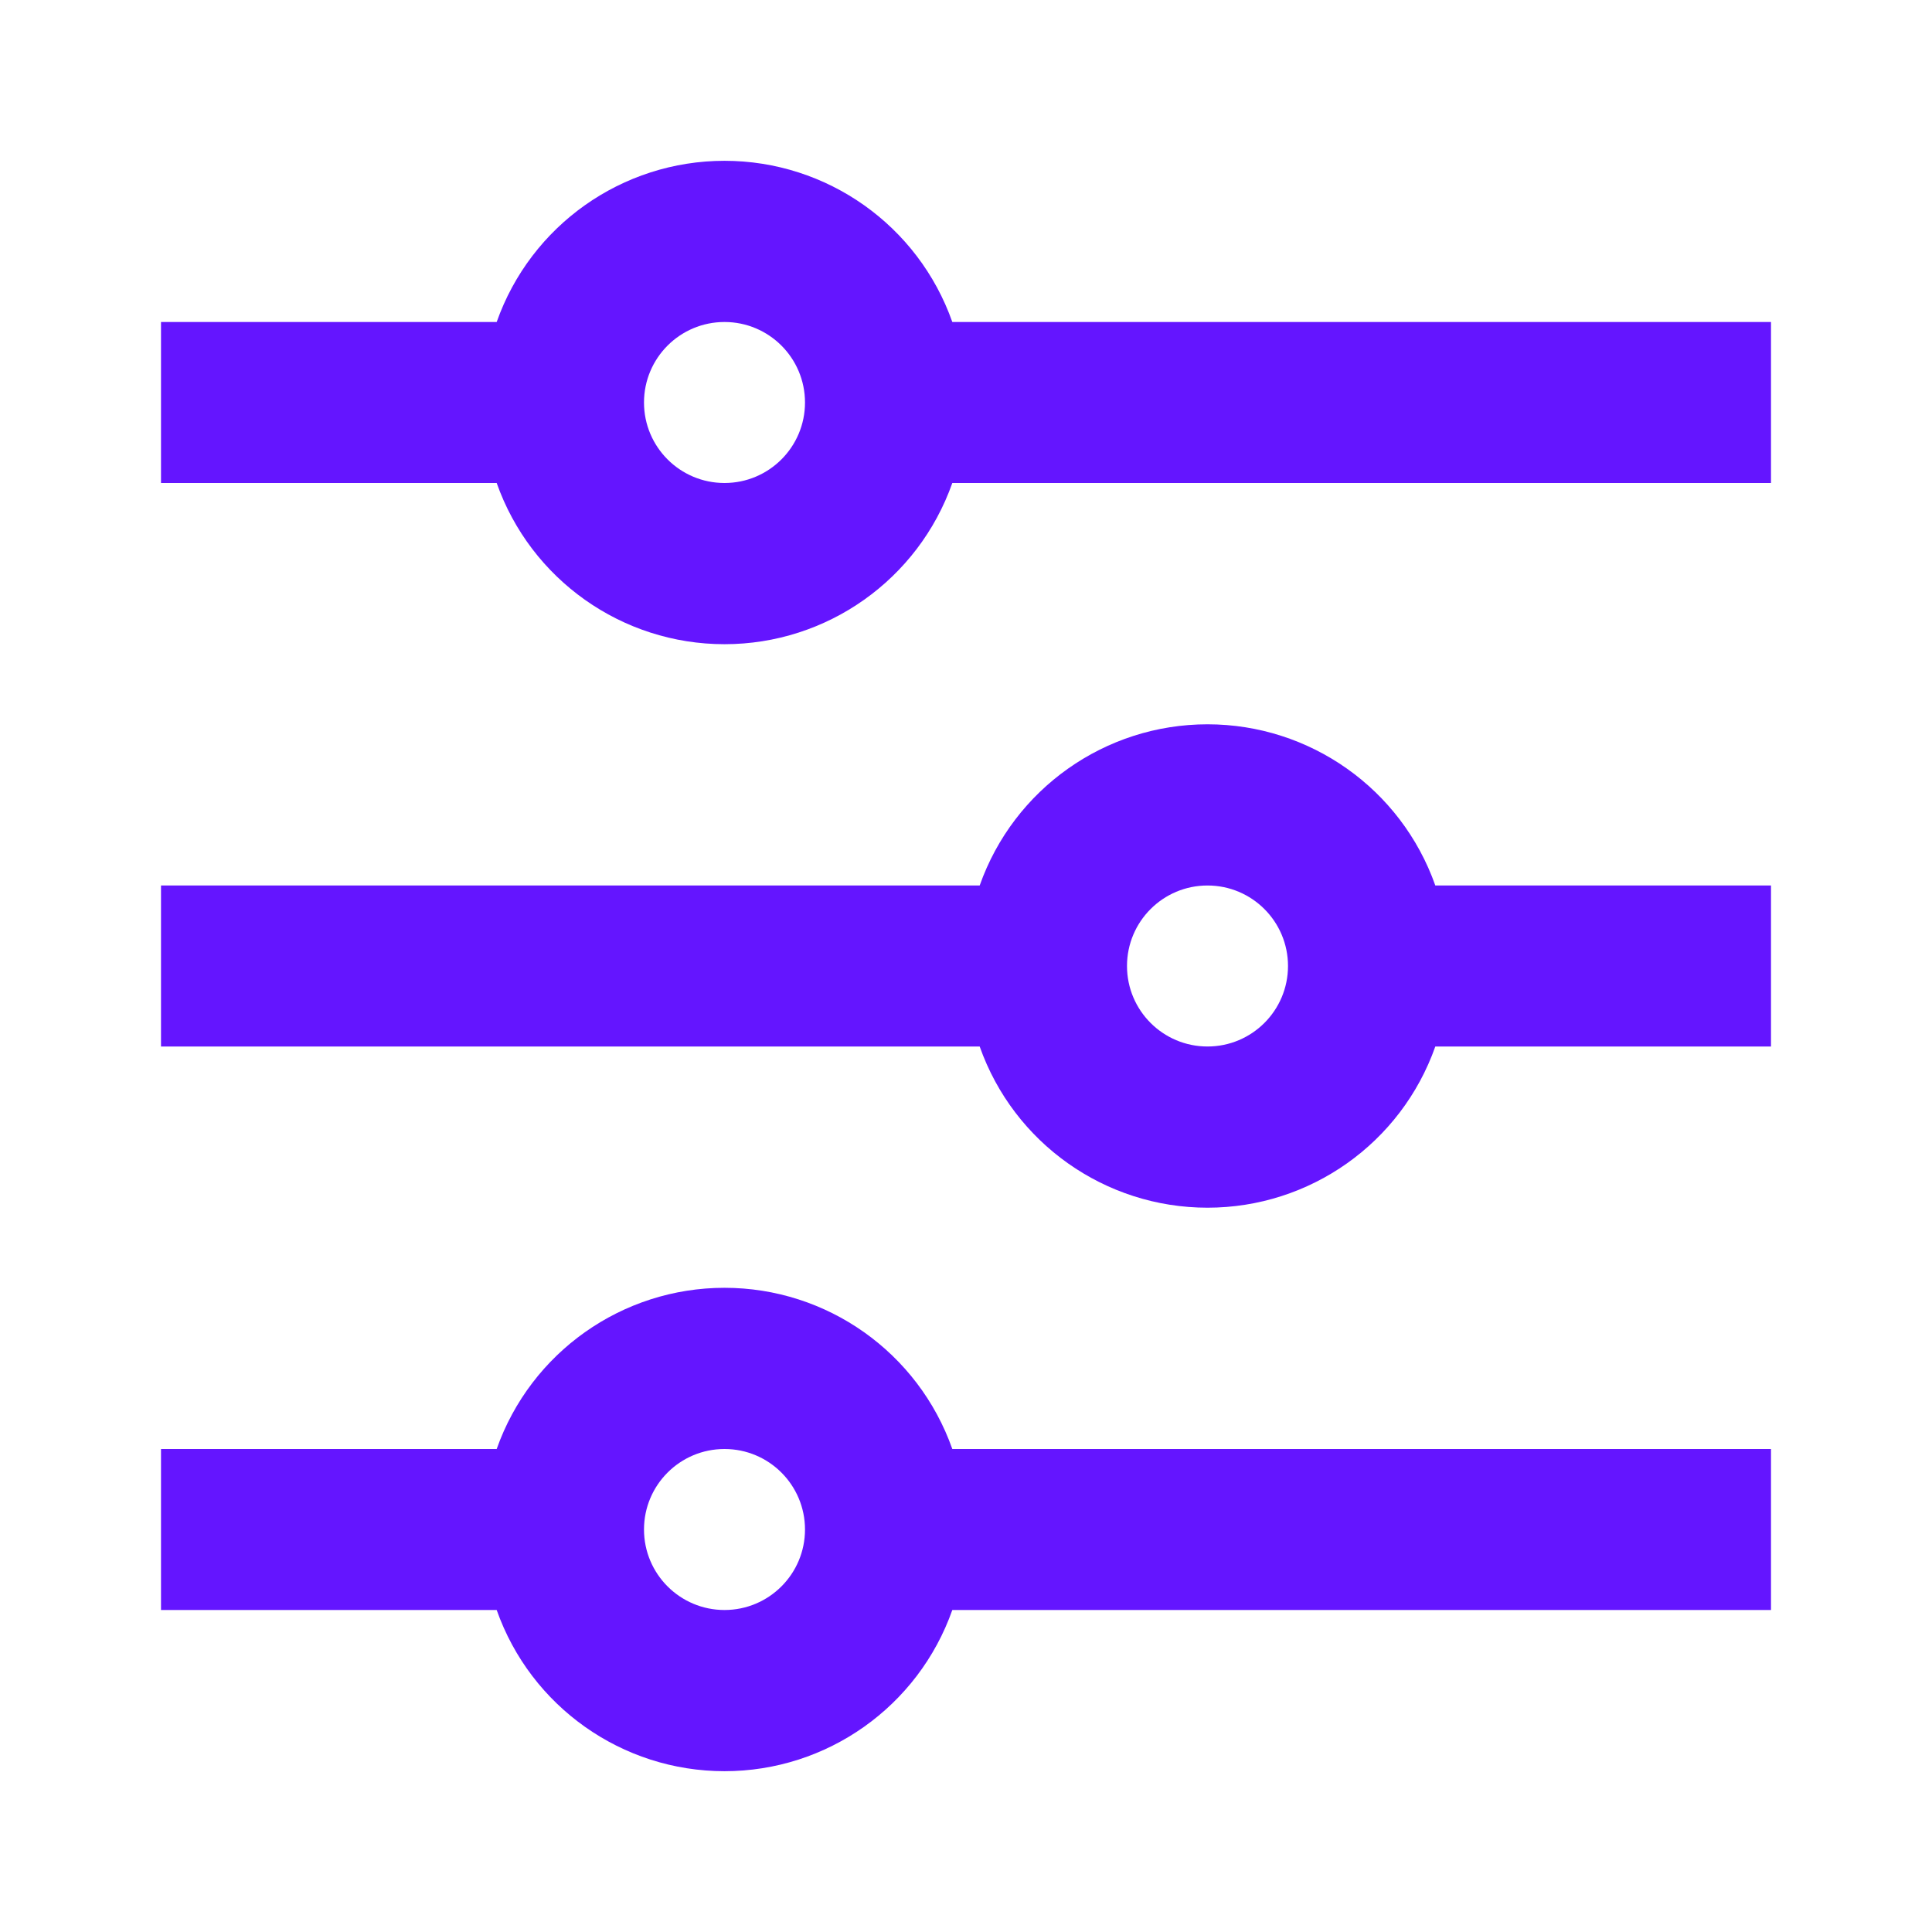
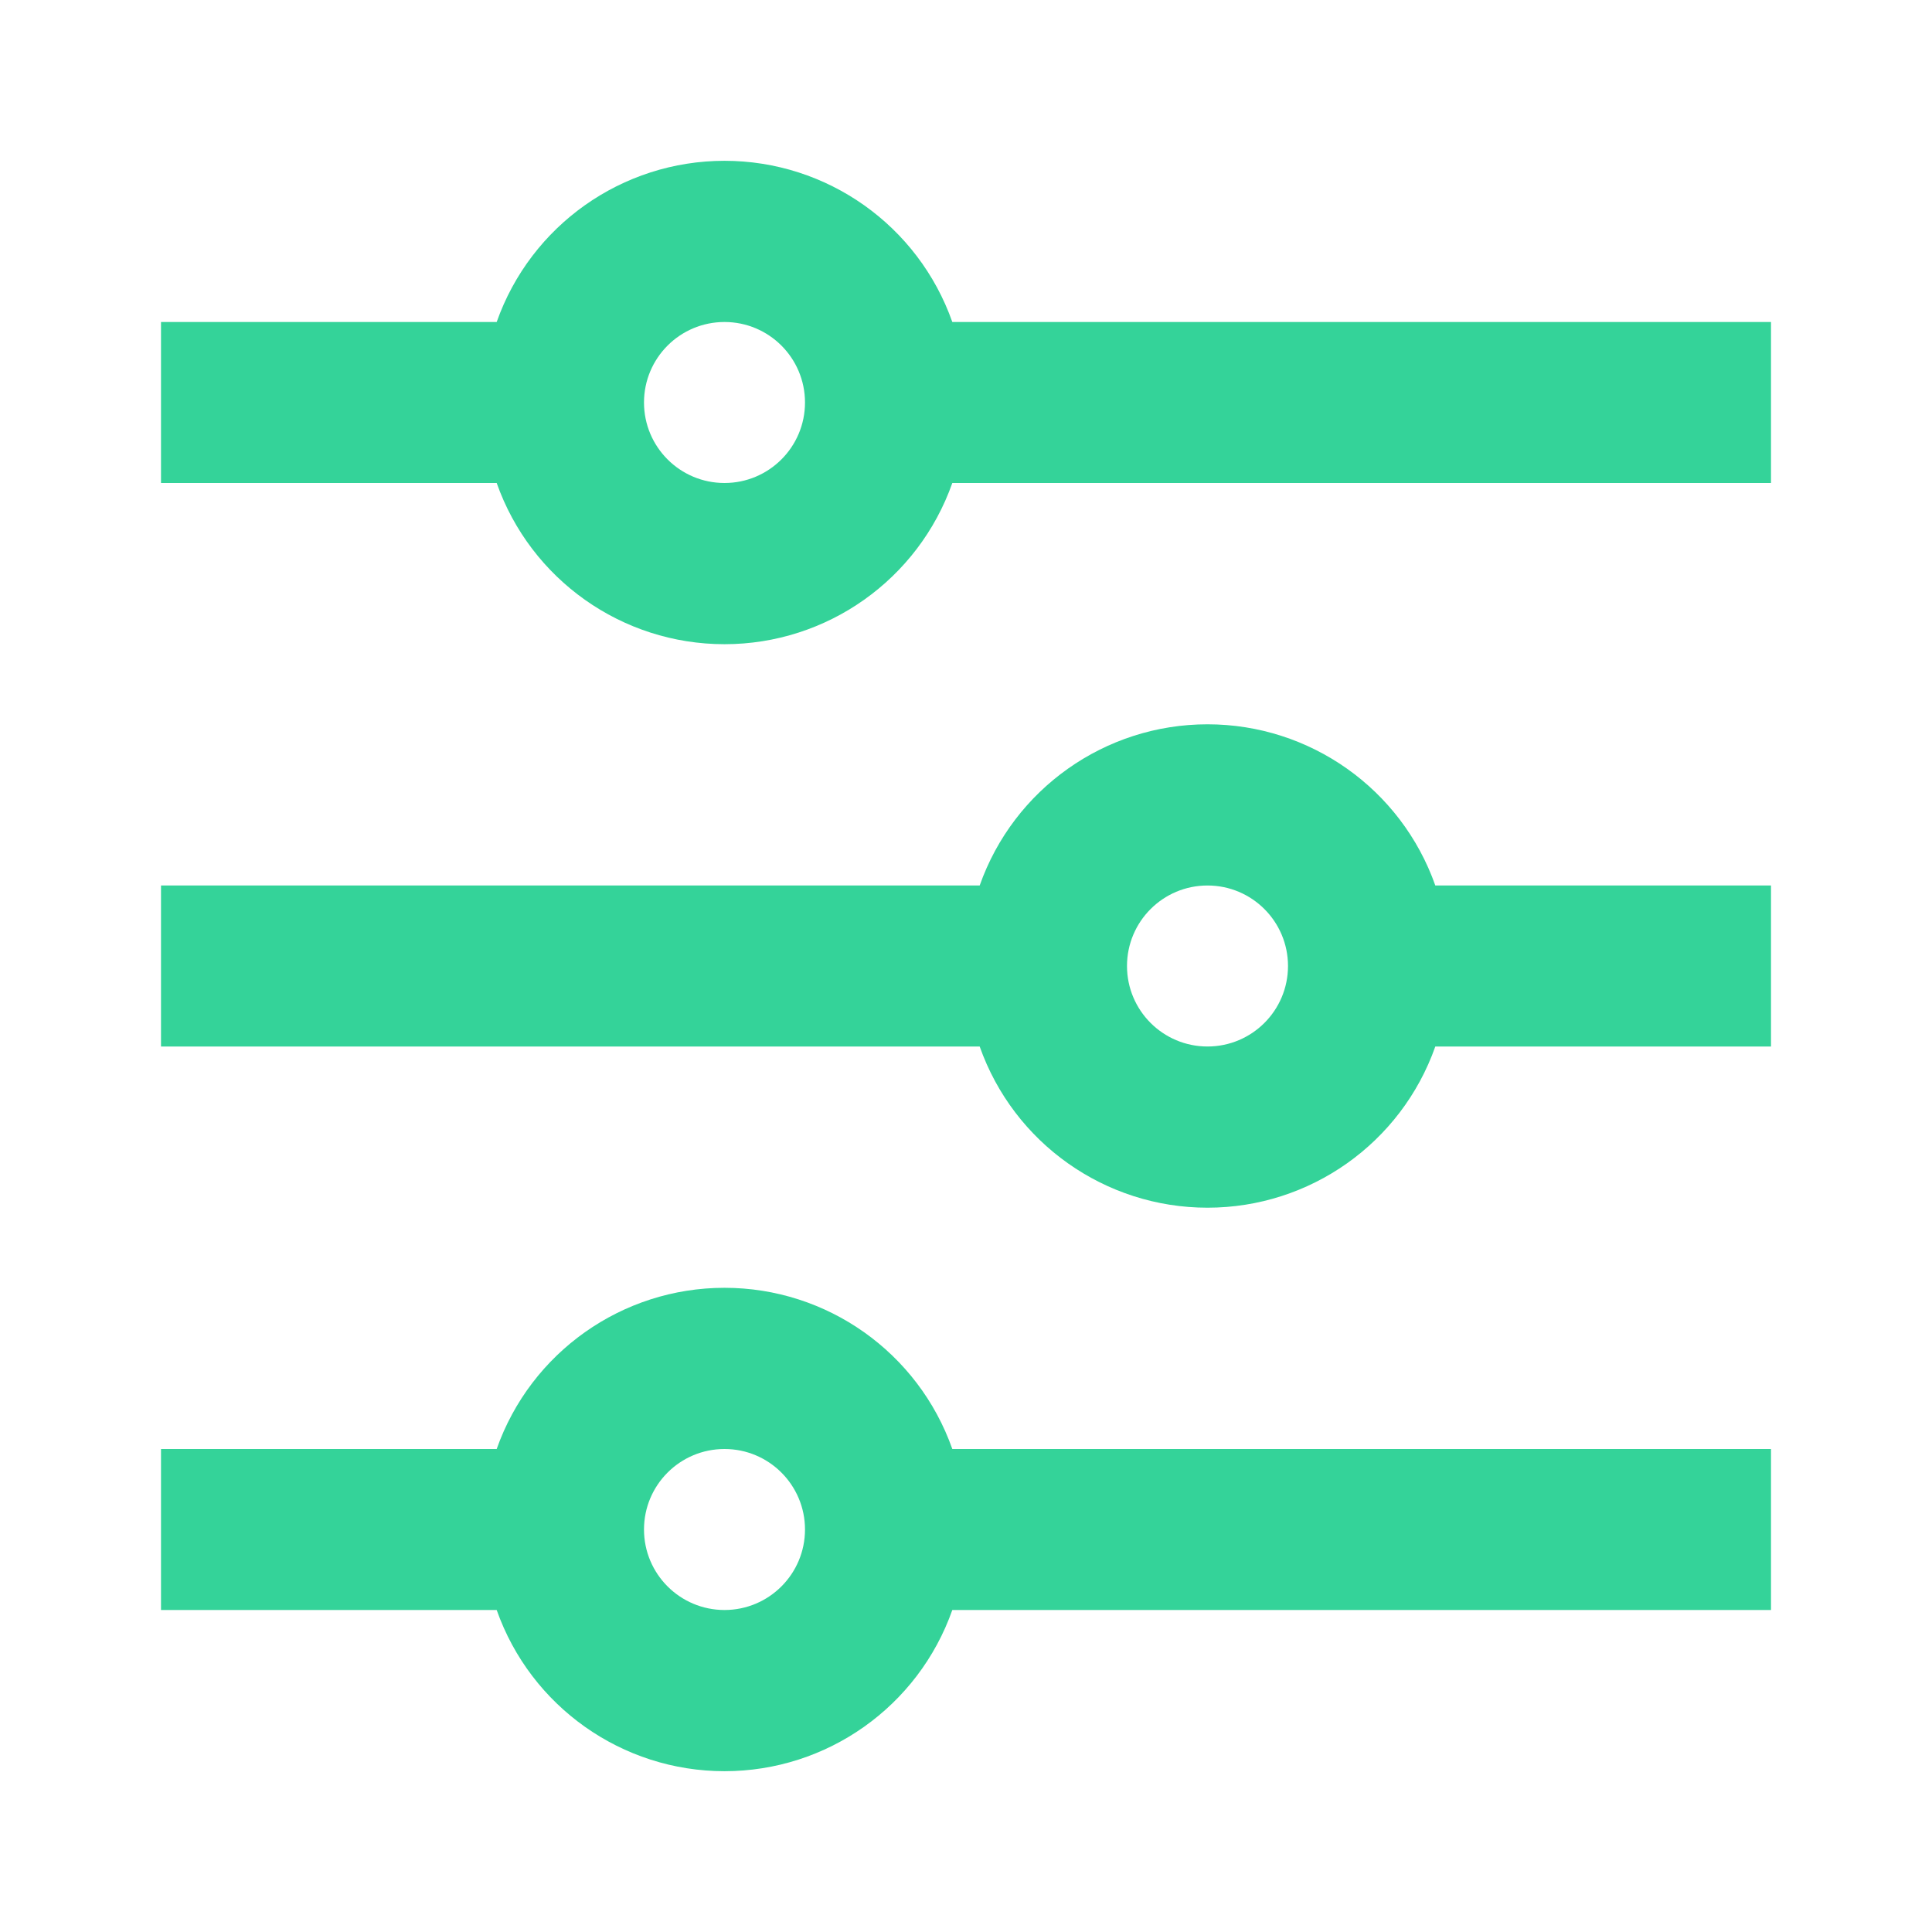
<svg xmlns="http://www.w3.org/2000/svg" viewBox="0 0 24 24" width="24" height="24">
  <path fill="none" d="M0 0h24v24H0z" />
-   <path d="M6.17 18a3.001 3.001 0 0 1 5.66 0H22v2H11.83a3.001 3.001 0 0 1-5.66 0H2v-2h4.17zm6-7a3.001 3.001 0 0 1 5.66 0H22v2h-4.17a3.001 3.001 0 0 1-5.66 0H2v-2h10.17zm-6-7a3.001 3.001 0 0 1 5.66 0H22v2H11.83a3.001 3.001 0 0 1-5.66 0H2V4h4.17zM9 6a1 1 0 1 0 0-2 1 1 0 0 0 0 2zm6 7a1 1 0 1 0 0-2 1 1 0 0 0 0 2zm-6 7a1 1 0 1 0 0-2 1 1 0 0 0 0 2z" fill="rgba(100,21,255,1)" />
+   <path d="M6.17 18a3.001 3.001 0 0 1 5.66 0H22v2H11.83a3.001 3.001 0 0 1-5.66 0H2v-2h4.17zm6-7a3.001 3.001 0 0 1 5.66 0H22v2h-4.17a3.001 3.001 0 0 1-5.66 0H2v-2h10.17zm-6-7a3.001 3.001 0 0 1 5.66 0H22v2H11.83a3.001 3.001 0 0 1-5.66 0H2V4h4.17zM9 6a1 1 0 1 0 0-2 1 1 0 0 0 0 2zm6 7a1 1 0 1 0 0-2 1 1 0 0 0 0 2zm-6 7a1 1 0 1 0 0-2 1 1 0 0 0 0 2z" fill="rgba(52,211,153,1)" />
</svg>
